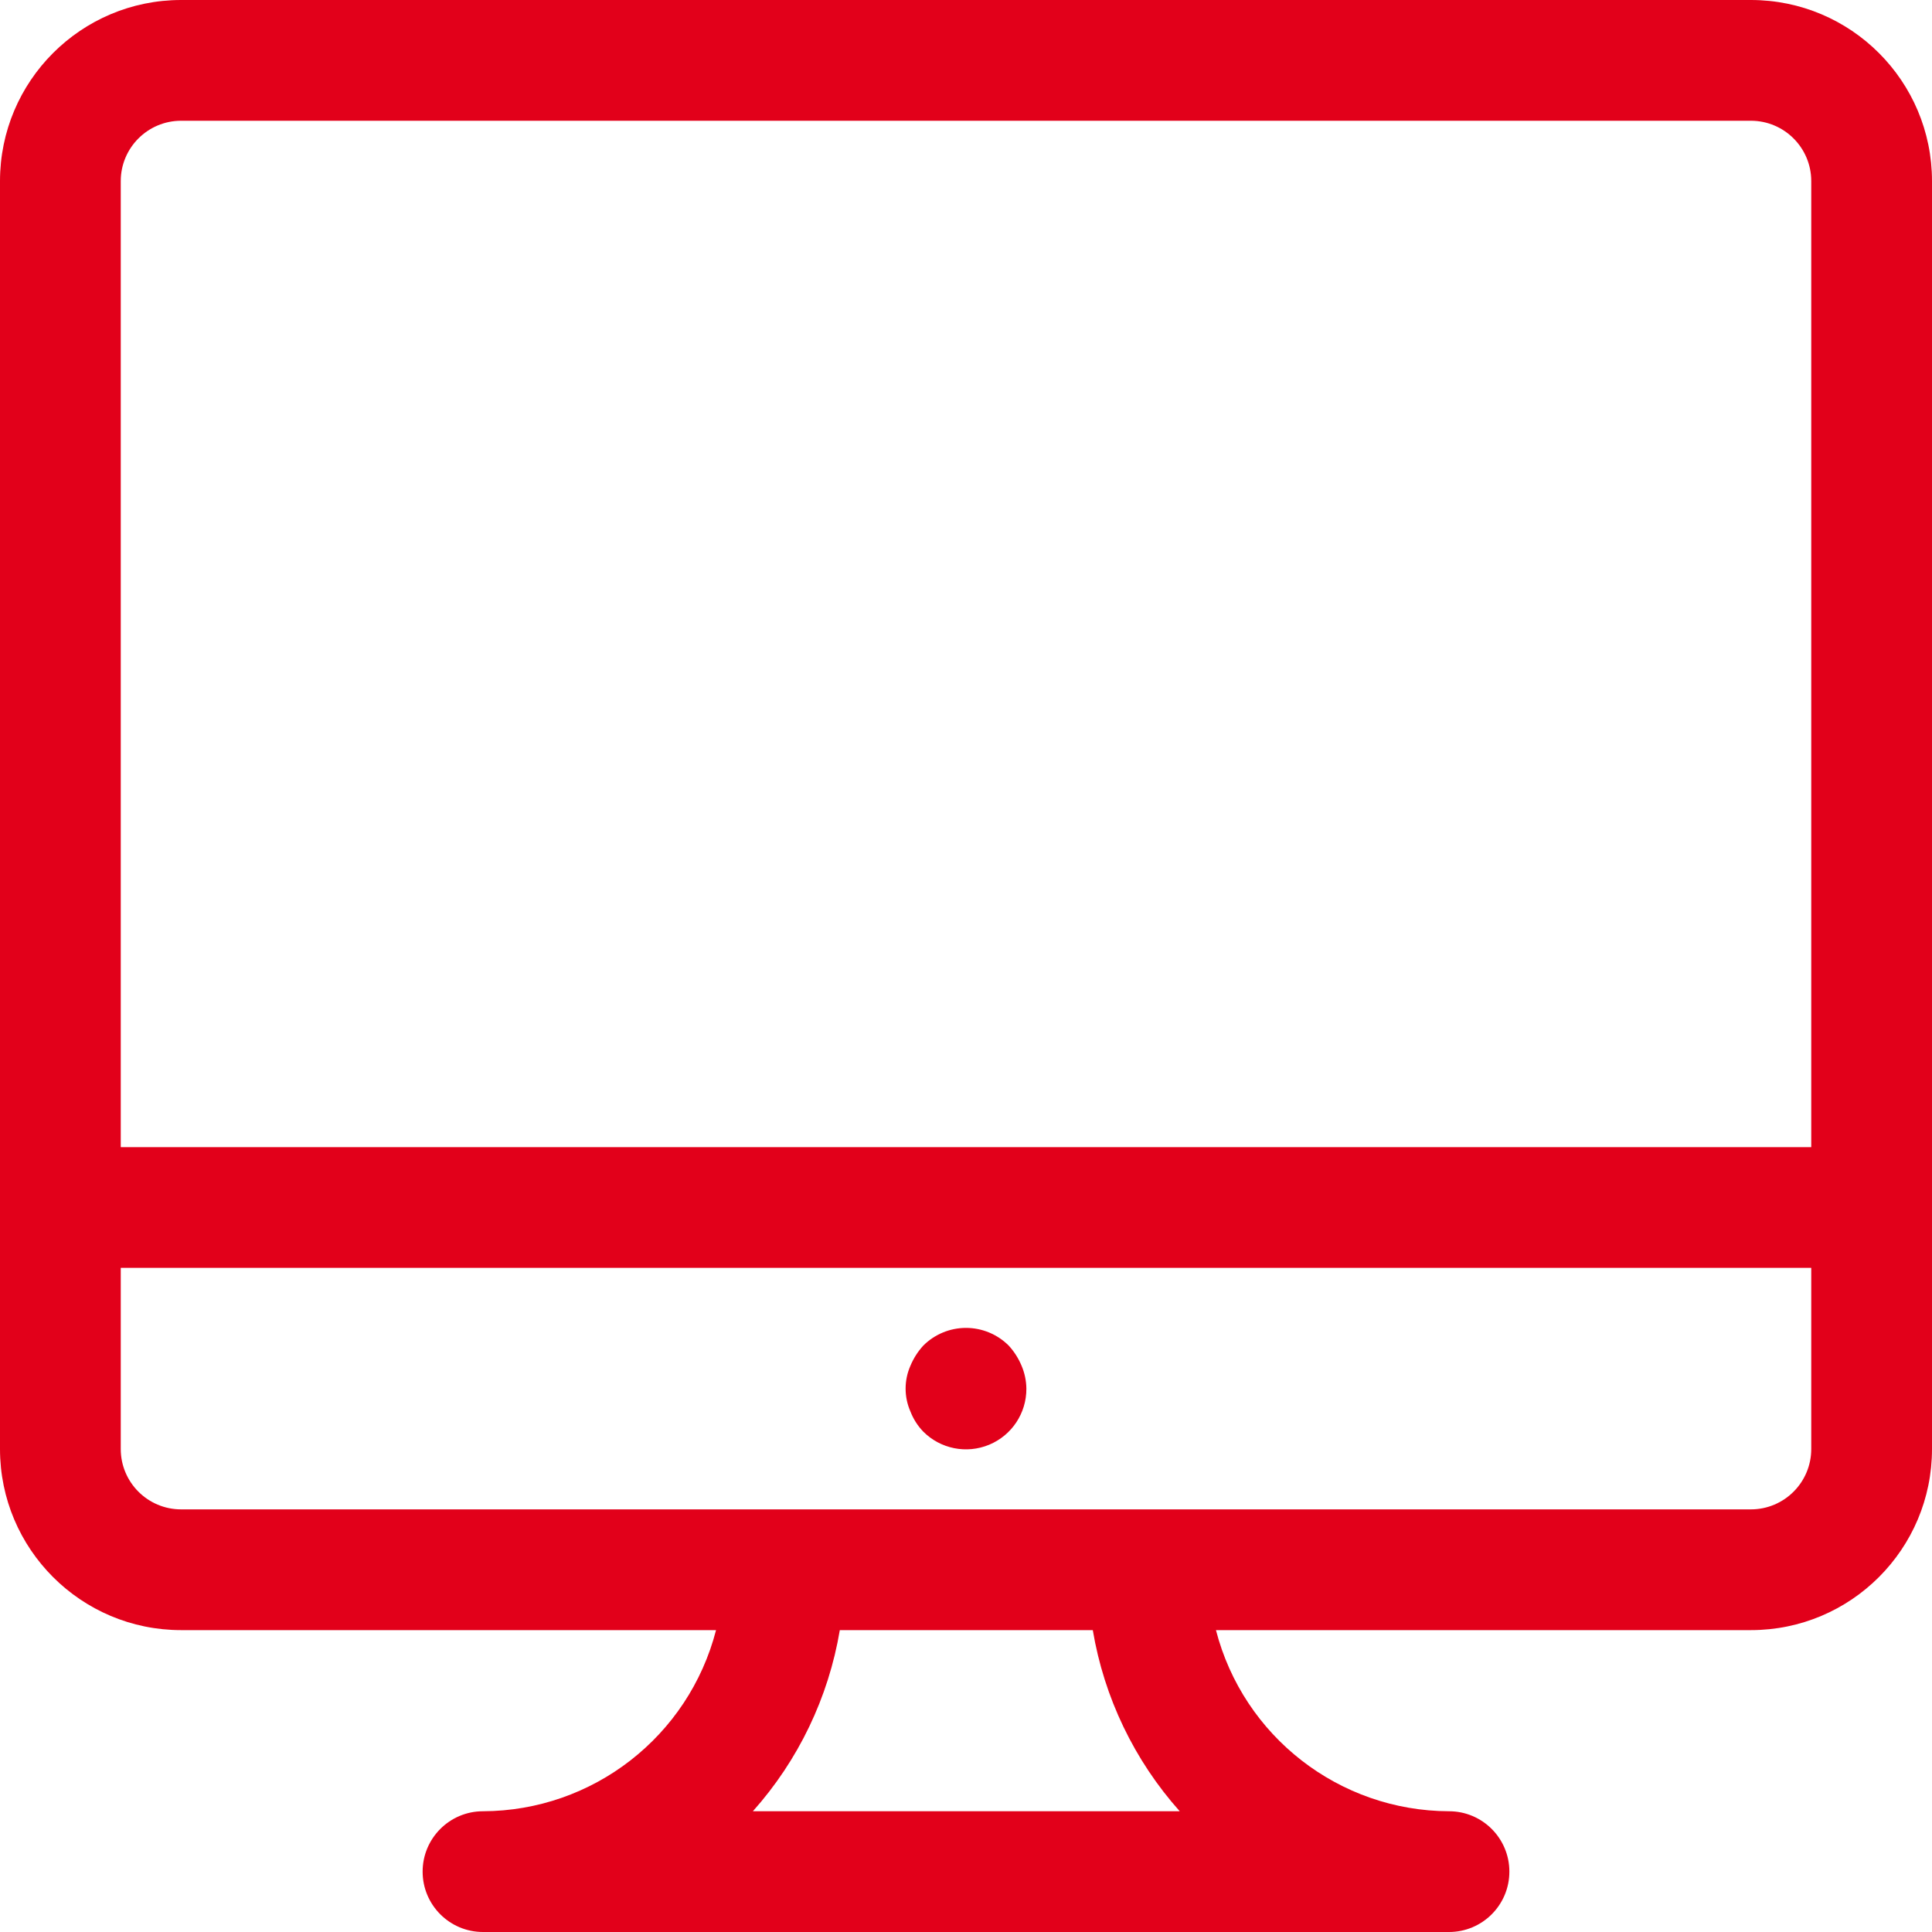
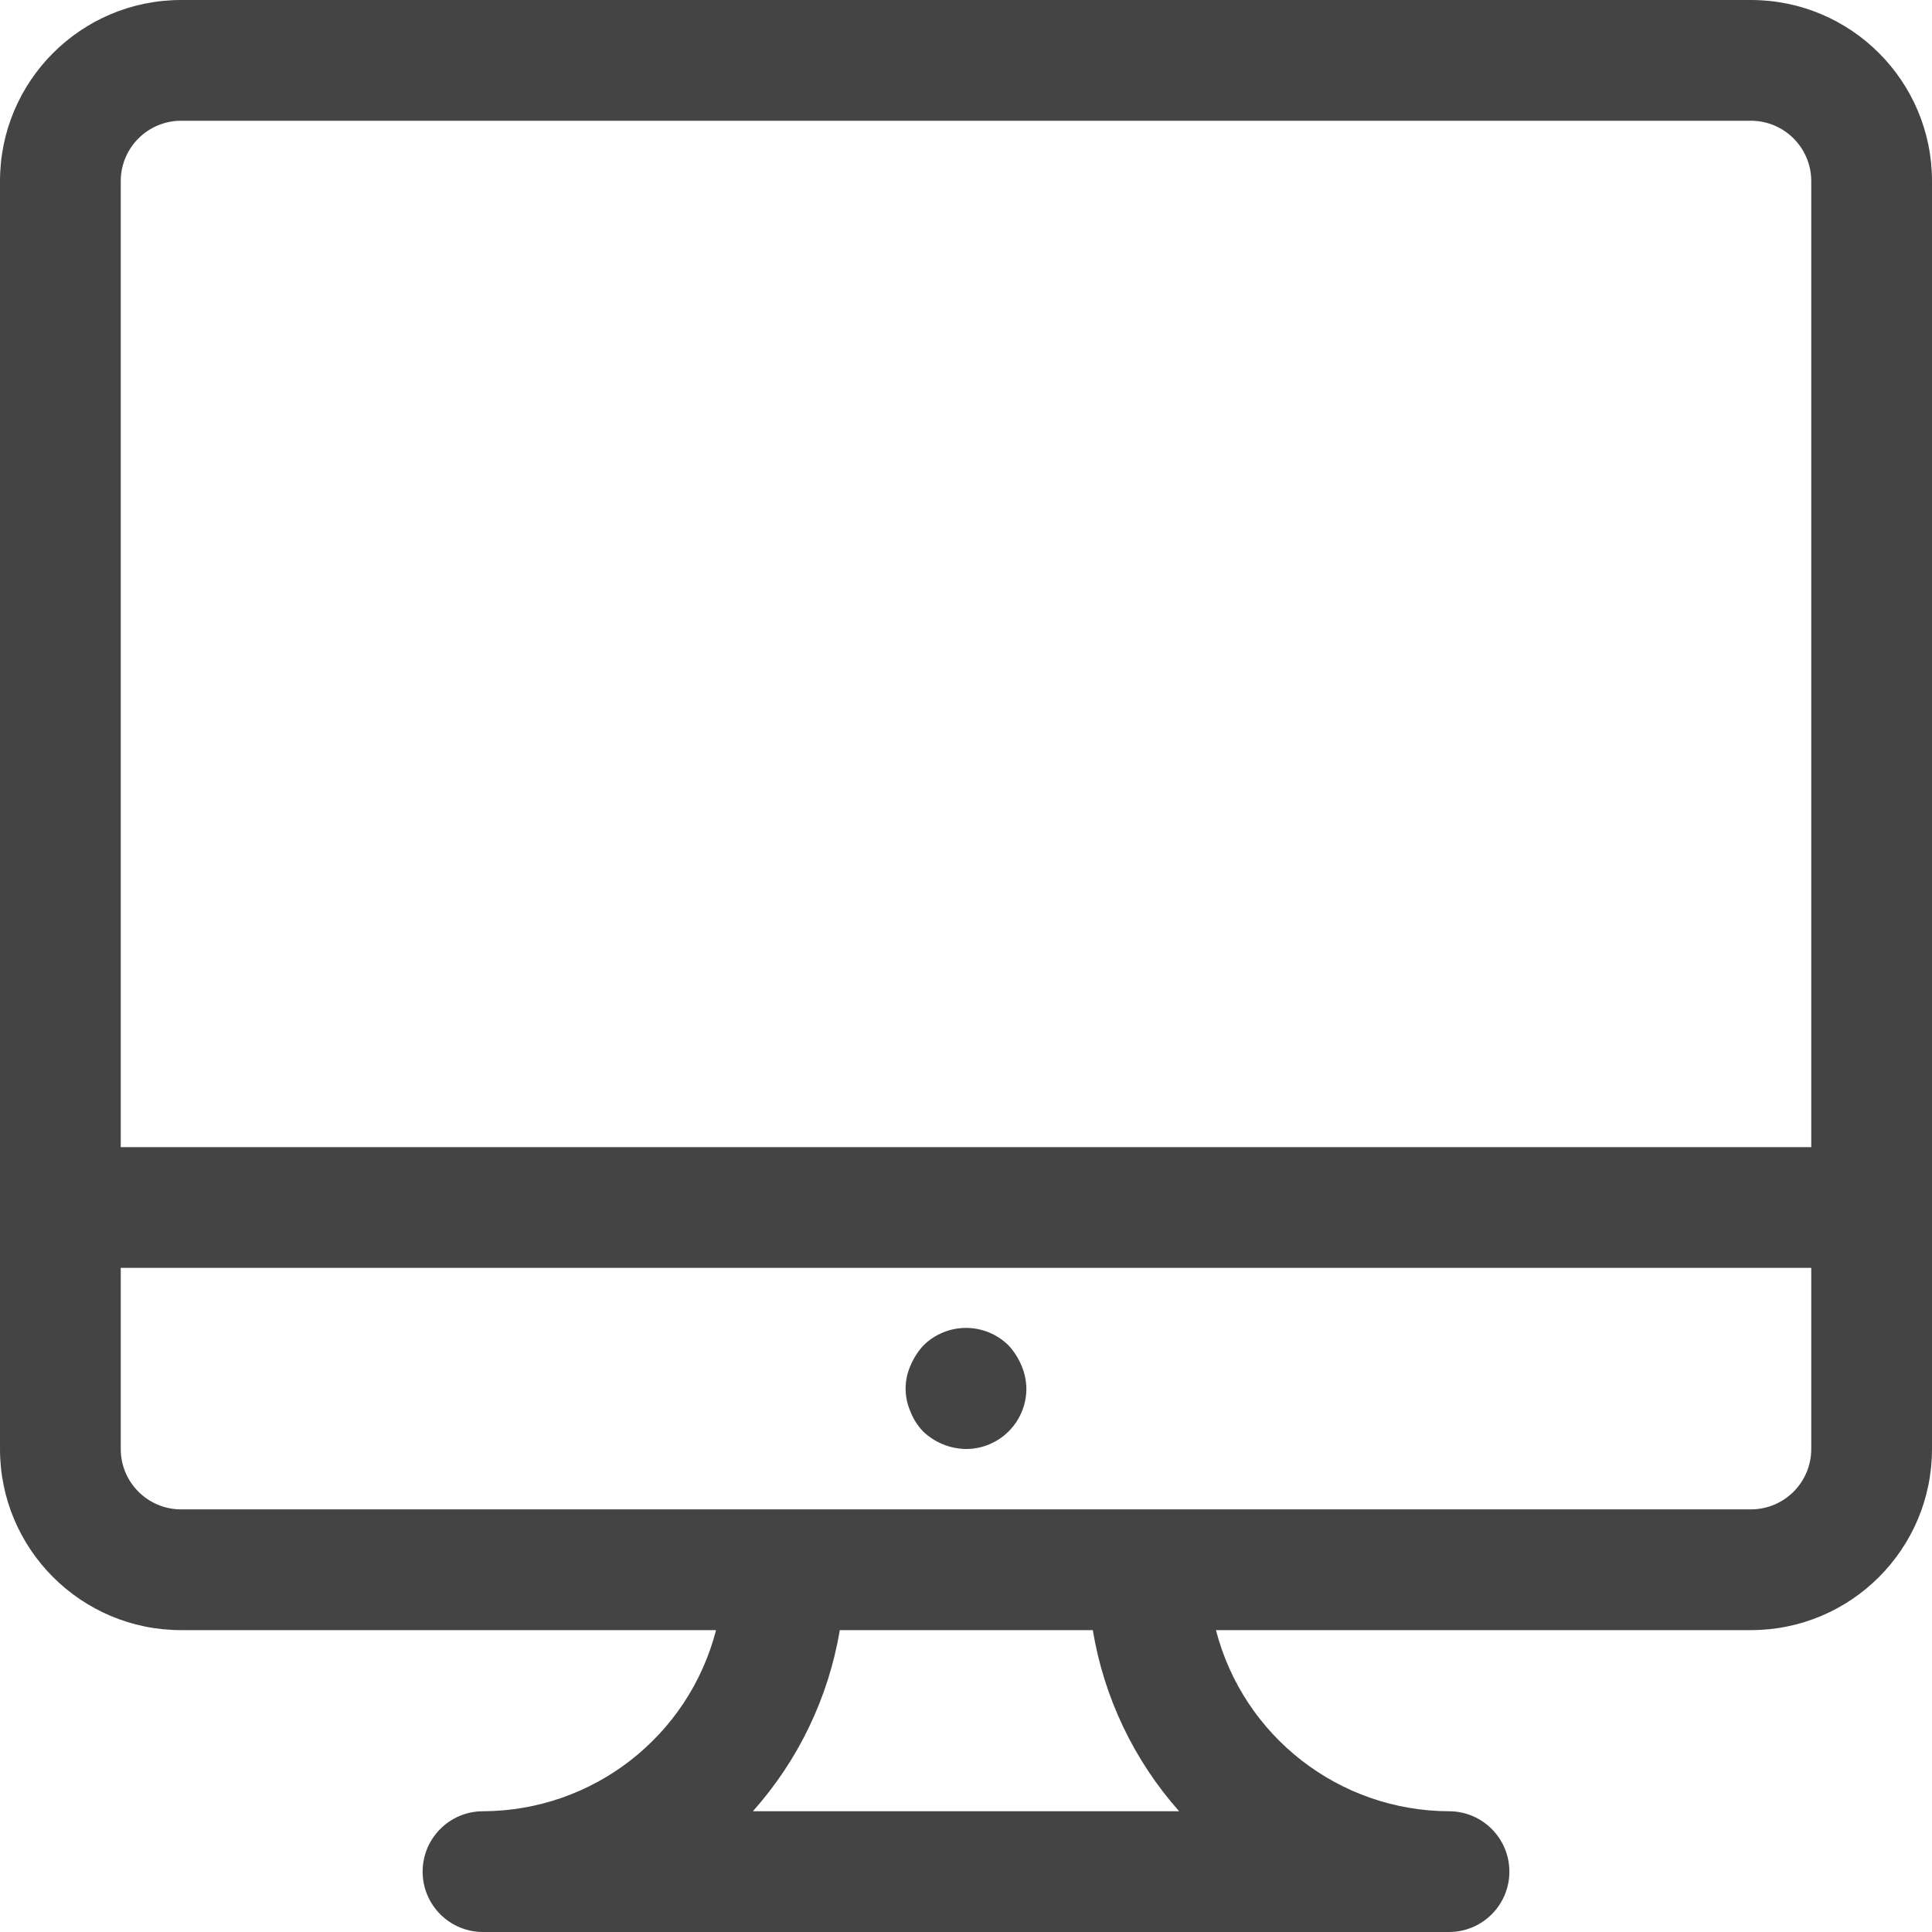
- <svg xmlns="http://www.w3.org/2000/svg" id="Icons" width="32" height="32" viewBox="0 0 32 32">
+ <svg xmlns="http://www.w3.org/2000/svg" id="Icons" viewBox="0 0 32 32">
  <g id="Computer">
-     <path d="M29,0H3A3,3,0,0,0,0,3V24a3,3,0,0,0,3,3h8.86A4,4,0,0,1,8,30a1,1,0,0,0,0,2H24a1,1,0,0,0,0-2,4,4,0,0,1-3.86-3H29a3,3,0,0,0,3-3V3A3,3,0,0,0,29,0ZM12.47,30a6,6,0,0,0,1.44-3h4.19a6,6,0,0,0,1.44,3ZM30,24a1,1,0,0,1-1,1H3a1,1,0,0,1-1-1V21H30Zm0-5H2V3A1,1,0,0,1,3,2H29a1,1,0,0,1,1,1Z" style="fill:#e2001a" />
-     <path d="M15.29,23.71A1,1,0,0,0,17,23a1,1,0,0,0-.08-.38,1.15,1.15,0,0,0-.21-.33,1,1,0,0,0-1.42,0,1.15,1.15,0,0,0-.21.33.94.94,0,0,0,0,.76A1,1,0,0,0,15.29,23.71Z" style="fill:#e2001a" />
+     <path d="M29,0H3A3,3,0,0,0,0,3V24a3,3,0,0,0,3,3h8.86A4,4,0,0,1,8,30a1,1,0,0,0,0,2H24a1,1,0,0,0,0-2,4,4,0,0,1-3.86-3H29a3,3,0,0,0,3-3V3A3,3,0,0,0,29,0ZM3,2H29a1,1,0,0,1,1,1V19H2V3A1,1,0,0,1,3,2ZM19.53,30H12.47a6,6,0,0,0,1.44-3h4.19A6,6,0,0,0,19.53,30ZM29,25H3a1,1,0,0,1-1-1V21H30v3A1,1,0,0,1,29,25Z" style="fill:#444" />
+     <path d="M16,24a1.05,1.05,0,0,1-.71-.29,1,1,0,0,1-.21-.33.94.94,0,0,1,0-.76,1.15,1.15,0,0,1,.21-.33,1,1,0,0,1,1.42,0,1.15,1.15,0,0,1,.21.33A1,1,0,0,1,17,23a1,1,0,0,1-1,1Z" style="fill:#444" />
  </g>
</svg>
